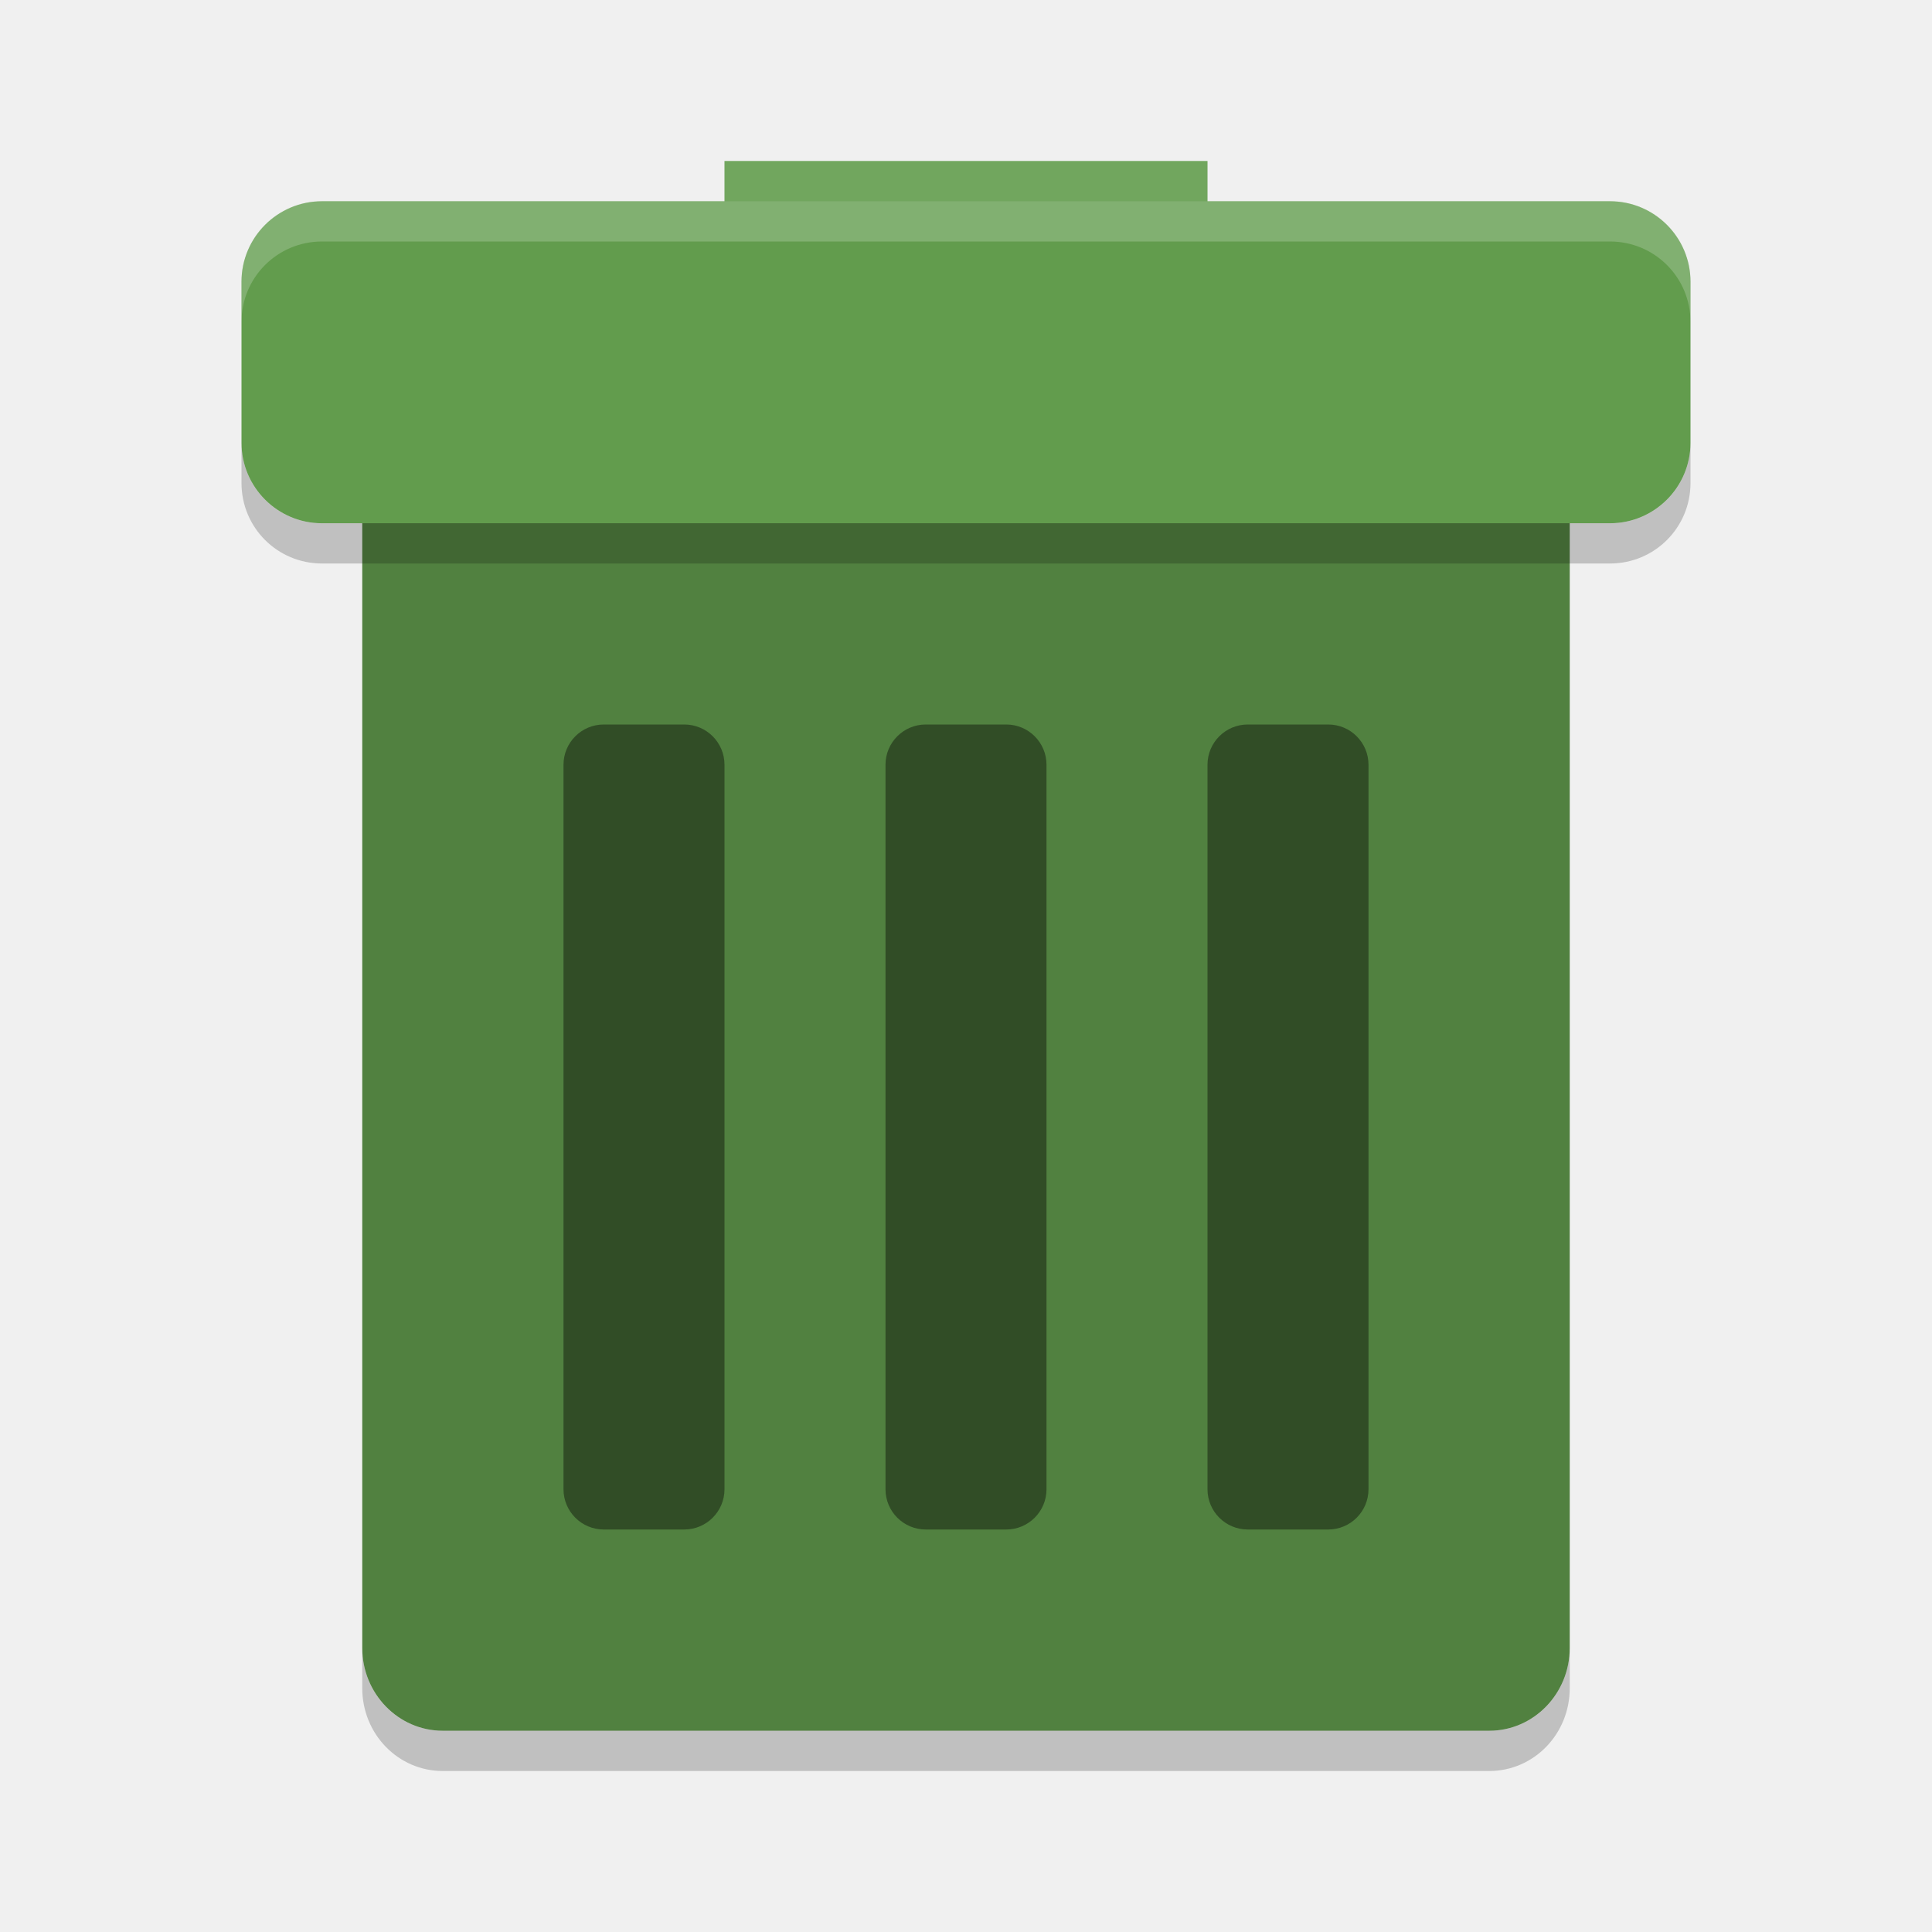
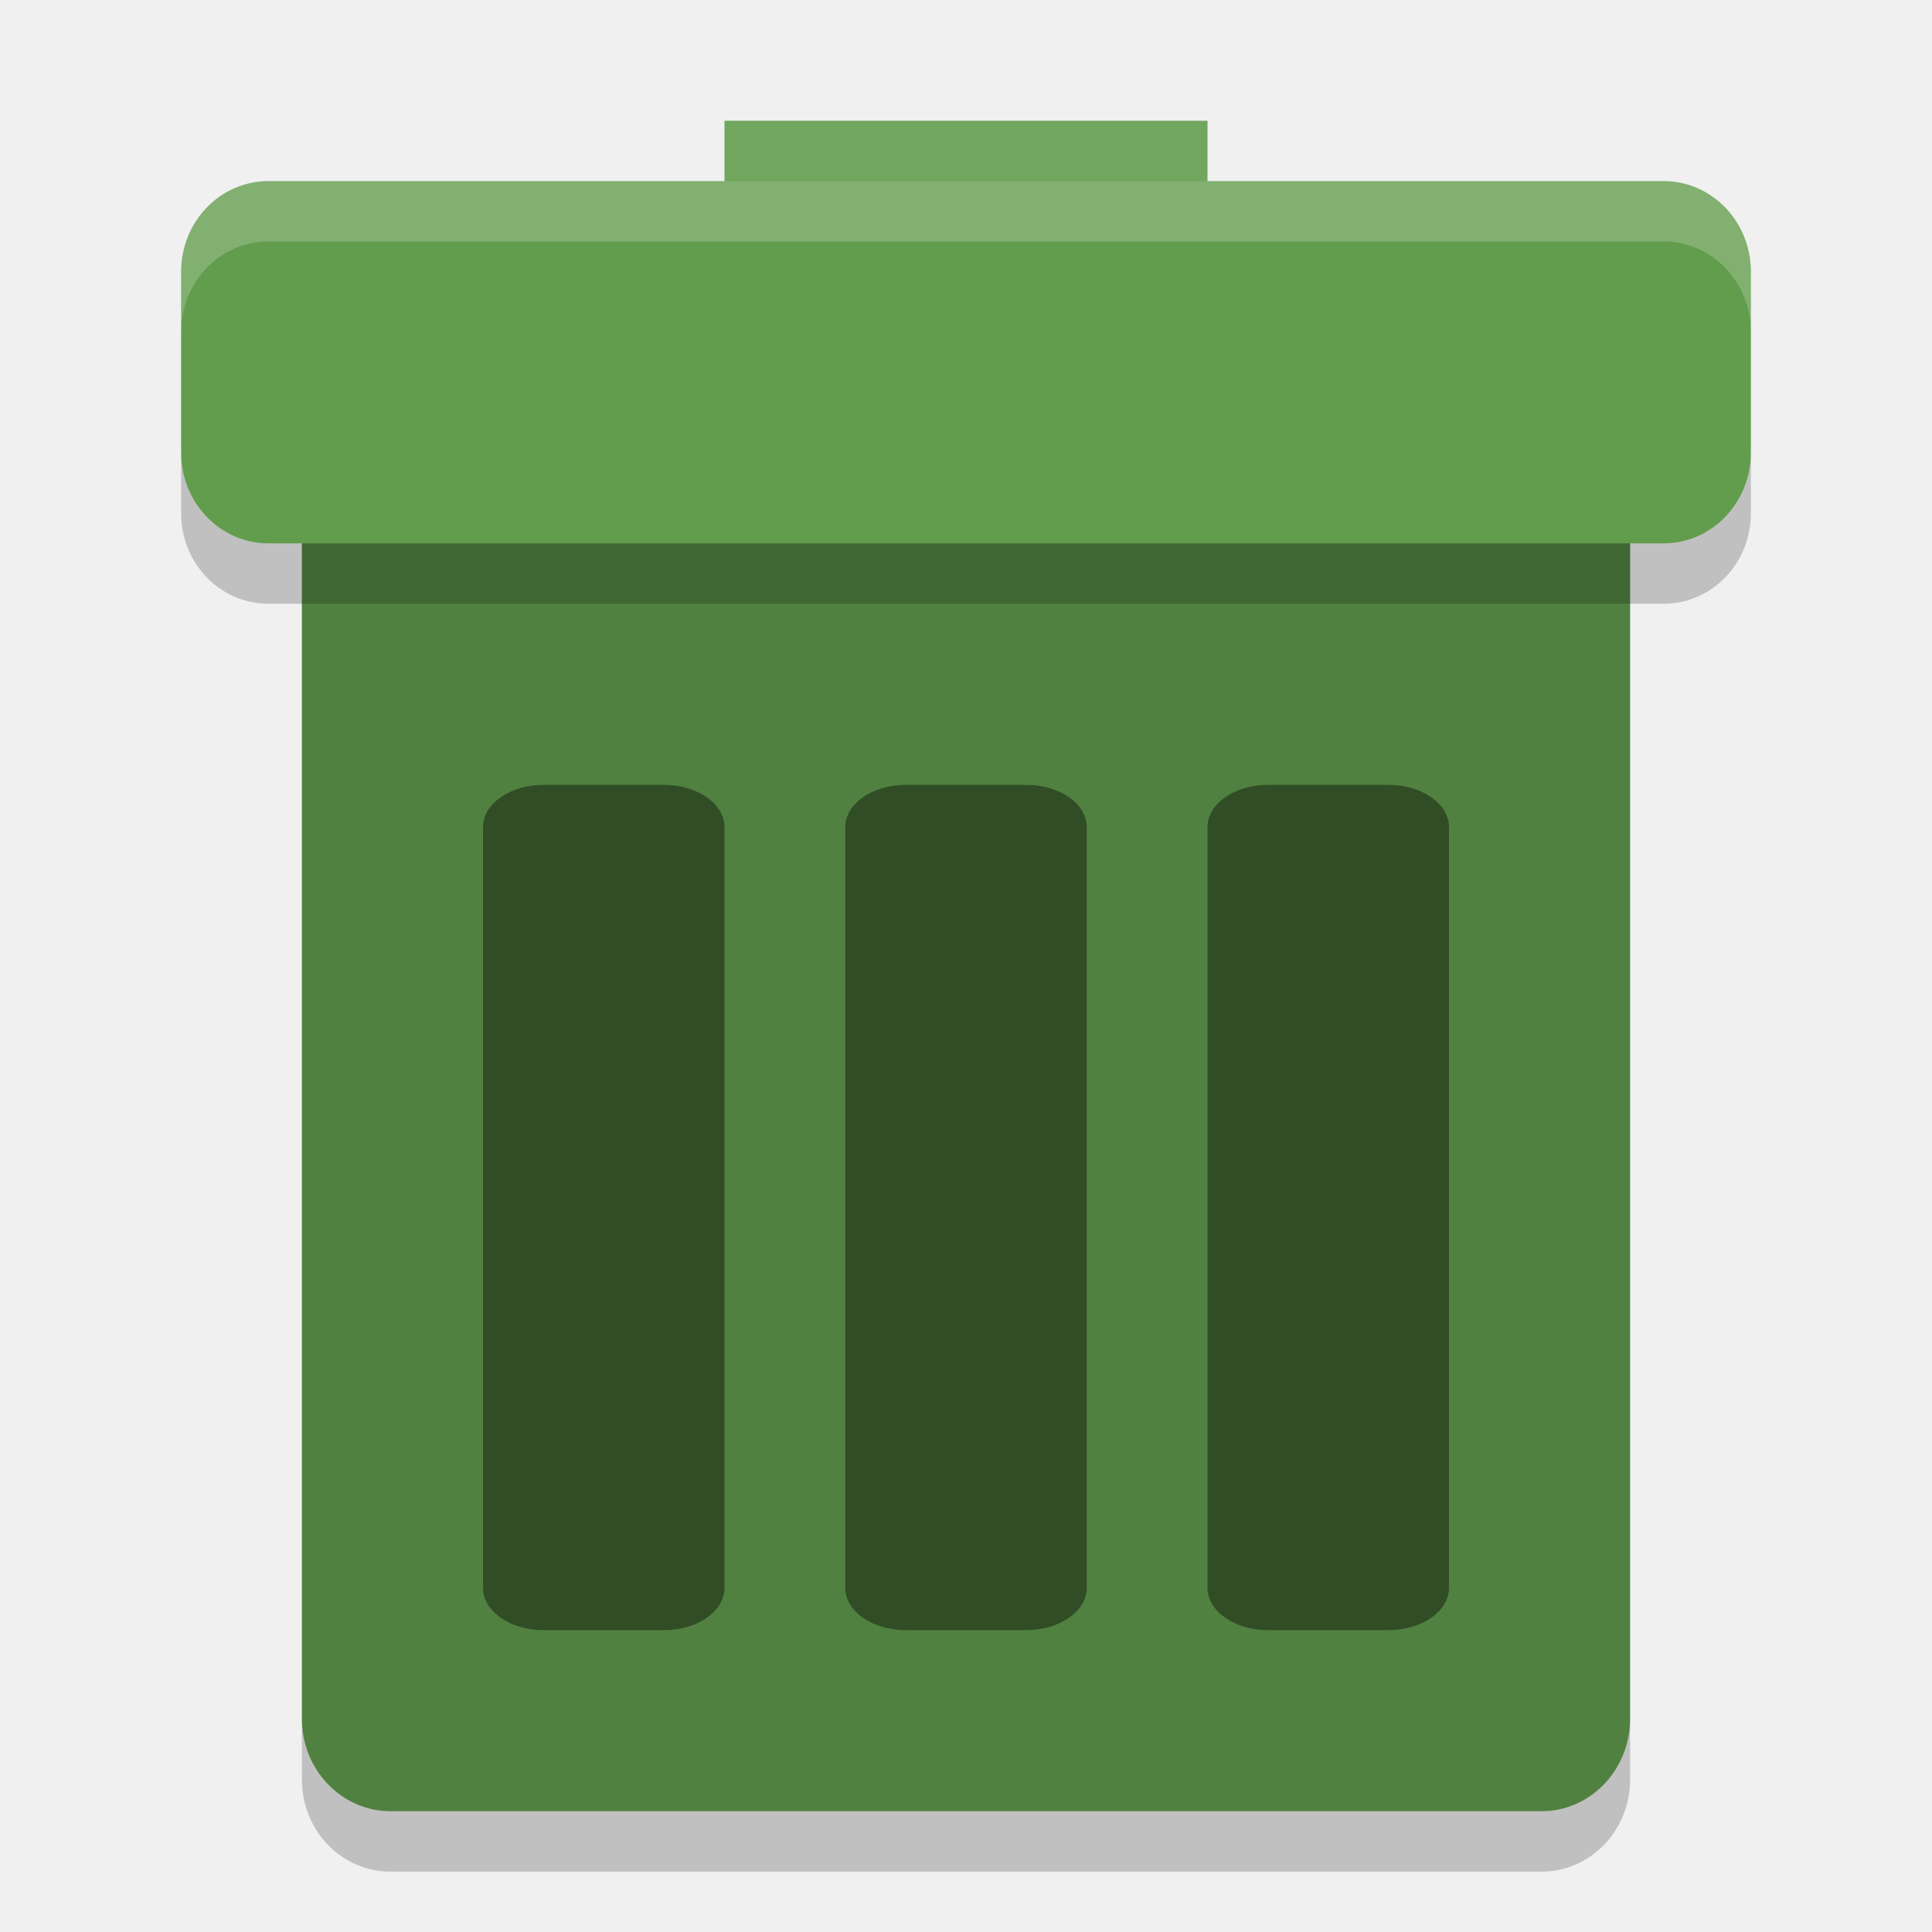
- <svg xmlns="http://www.w3.org/2000/svg" width="48" height="48" version="1">
-   <rect fill="#518140" width="30" height="35" x="9" y="8" rx="2" ry="2.059" />
-   <rect fill="#629c4d" width="36" height="8" x="6" y="5" rx="2" ry="2" />
-   <g opacity=".4" transform="translate(0,4)">
-     <rect width="4" height="20" x="22" y="14" rx="1" ry="1" />
-     <rect width="4" height="20" x="30" y="14" rx="1" ry="1" />
-     <rect width="4" height="20" x="14" y="14" rx="1" ry="1" />
-   </g>
-   <rect fill="#629c4d" width="12" height="4" x="18" y="4" />
-   <path fill="#fff" opacity=".2" d="m8 5c-1.108 0-2 0.892-2 2v1c0-1.108 0.892-2 2-2h32c1.108 0 2 0.892 2 2v-1c0-1.108-0.892-2-2-2h-32z" />
-   <path opacity=".2" d="m6 11v1c0 1.108 0.892 2 2 2h32c1.108 0 2-0.892 2-2v-1c0 1.108-0.892 2-2 2h-32c-1.108 0-2-0.892-2-2z" />
-   <path opacity=".2" d="m9 40.941v1c0 1.141 0.892 2.059 2 2.059h26c1.108 0 2-0.918 2-2.059v-1c0 1.141-0.892 2.059-2 2.059h-26c-1.108 0-2-0.918-2-2.059z" />
-   <path fill="#fff" opacity=".1" d="m18 4v1h12v-1h-12z" />
+ <svg xmlns="http://www.w3.org/2000/svg" width="32" height="32" version="1">
+   <rect fill="#629c4d" width="8" height="3" x="12" y="2" />
+   <rect fill="#518140" width="22" height="26" x="5" y="4" rx="1.467" ry="1.529" />
+   <rect fill="#629c4d" width="26" height="6" x="3" y="3" rx="1.444" ry="1.5" />
+   <rect opacity=".4" width="4" height="14" x="14" y="13" rx="1" ry=".7" />
+   <rect opacity=".4" width="4" height="14" x="8" y="13" rx="1" ry=".7" />
+   <rect opacity=".4" width="4" height="14" x="20" y="13" rx="1" ry=".7" />
+   <path opacity=".2" d="m5 28.471v1c0 0.847 0.654 1.529 1.467 1.529h19.066c0.813 0 1.467-0.682 1.467-1.529v-1c0 0.847-0.654 1.529-1.467 1.529h-19.066c-0.813 0-1.467-0.682-1.467-1.529z" />
+   <path opacity=".2" d="m3 7.5v1c0 0.831 0.645 1.5 1.445 1.5h23.11c0.8 0 1.445-0.669 1.445-1.5v-1c0 0.831-0.645 1.5-1.445 1.5h-23.11c-0.8 0-1.445-0.669-1.445-1.5z" />
+   <path fill="#fff" opacity=".2" d="m4.445 3c-0.8 0-1.445 0.669-1.445 1.5v1c0-0.831 0.645-1.5 1.445-1.5h23.11c0.8 0 1.445 0.669 1.445 1.5v-1c0-0.831-0.645-1.5-1.445-1.5h-23.11z" />
+   <rect fill="#fff" opacity=".1" width="8" height="1" x="12" y="2" />
</svg>
